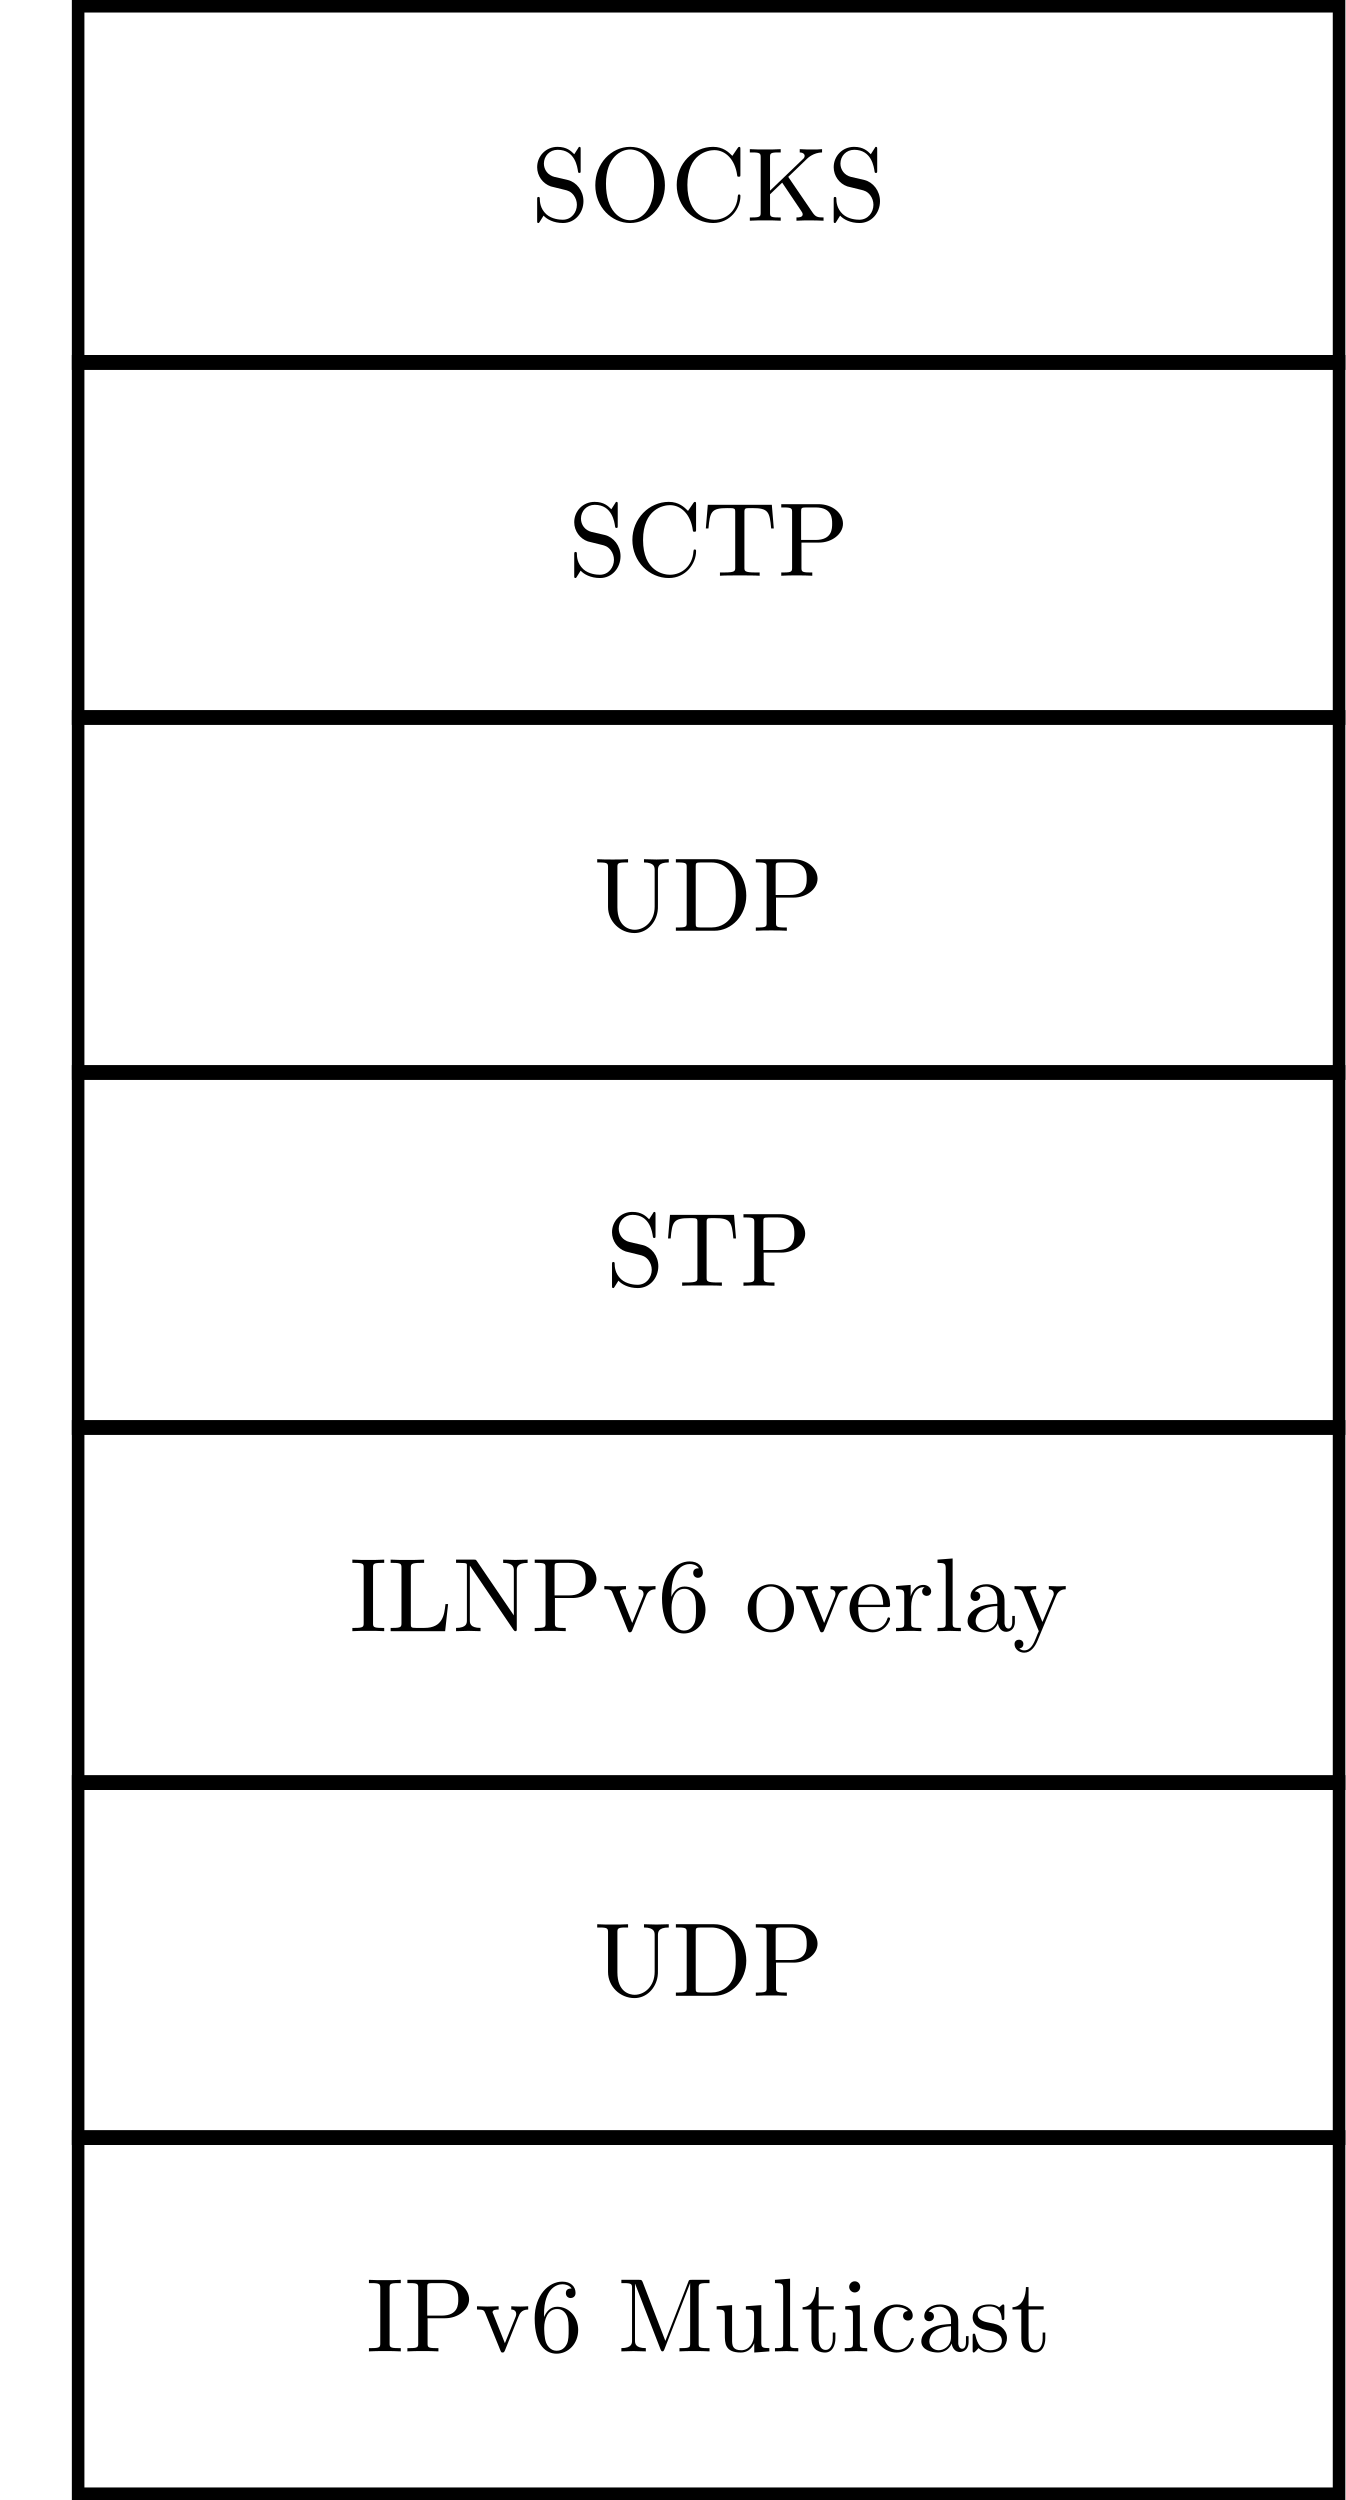
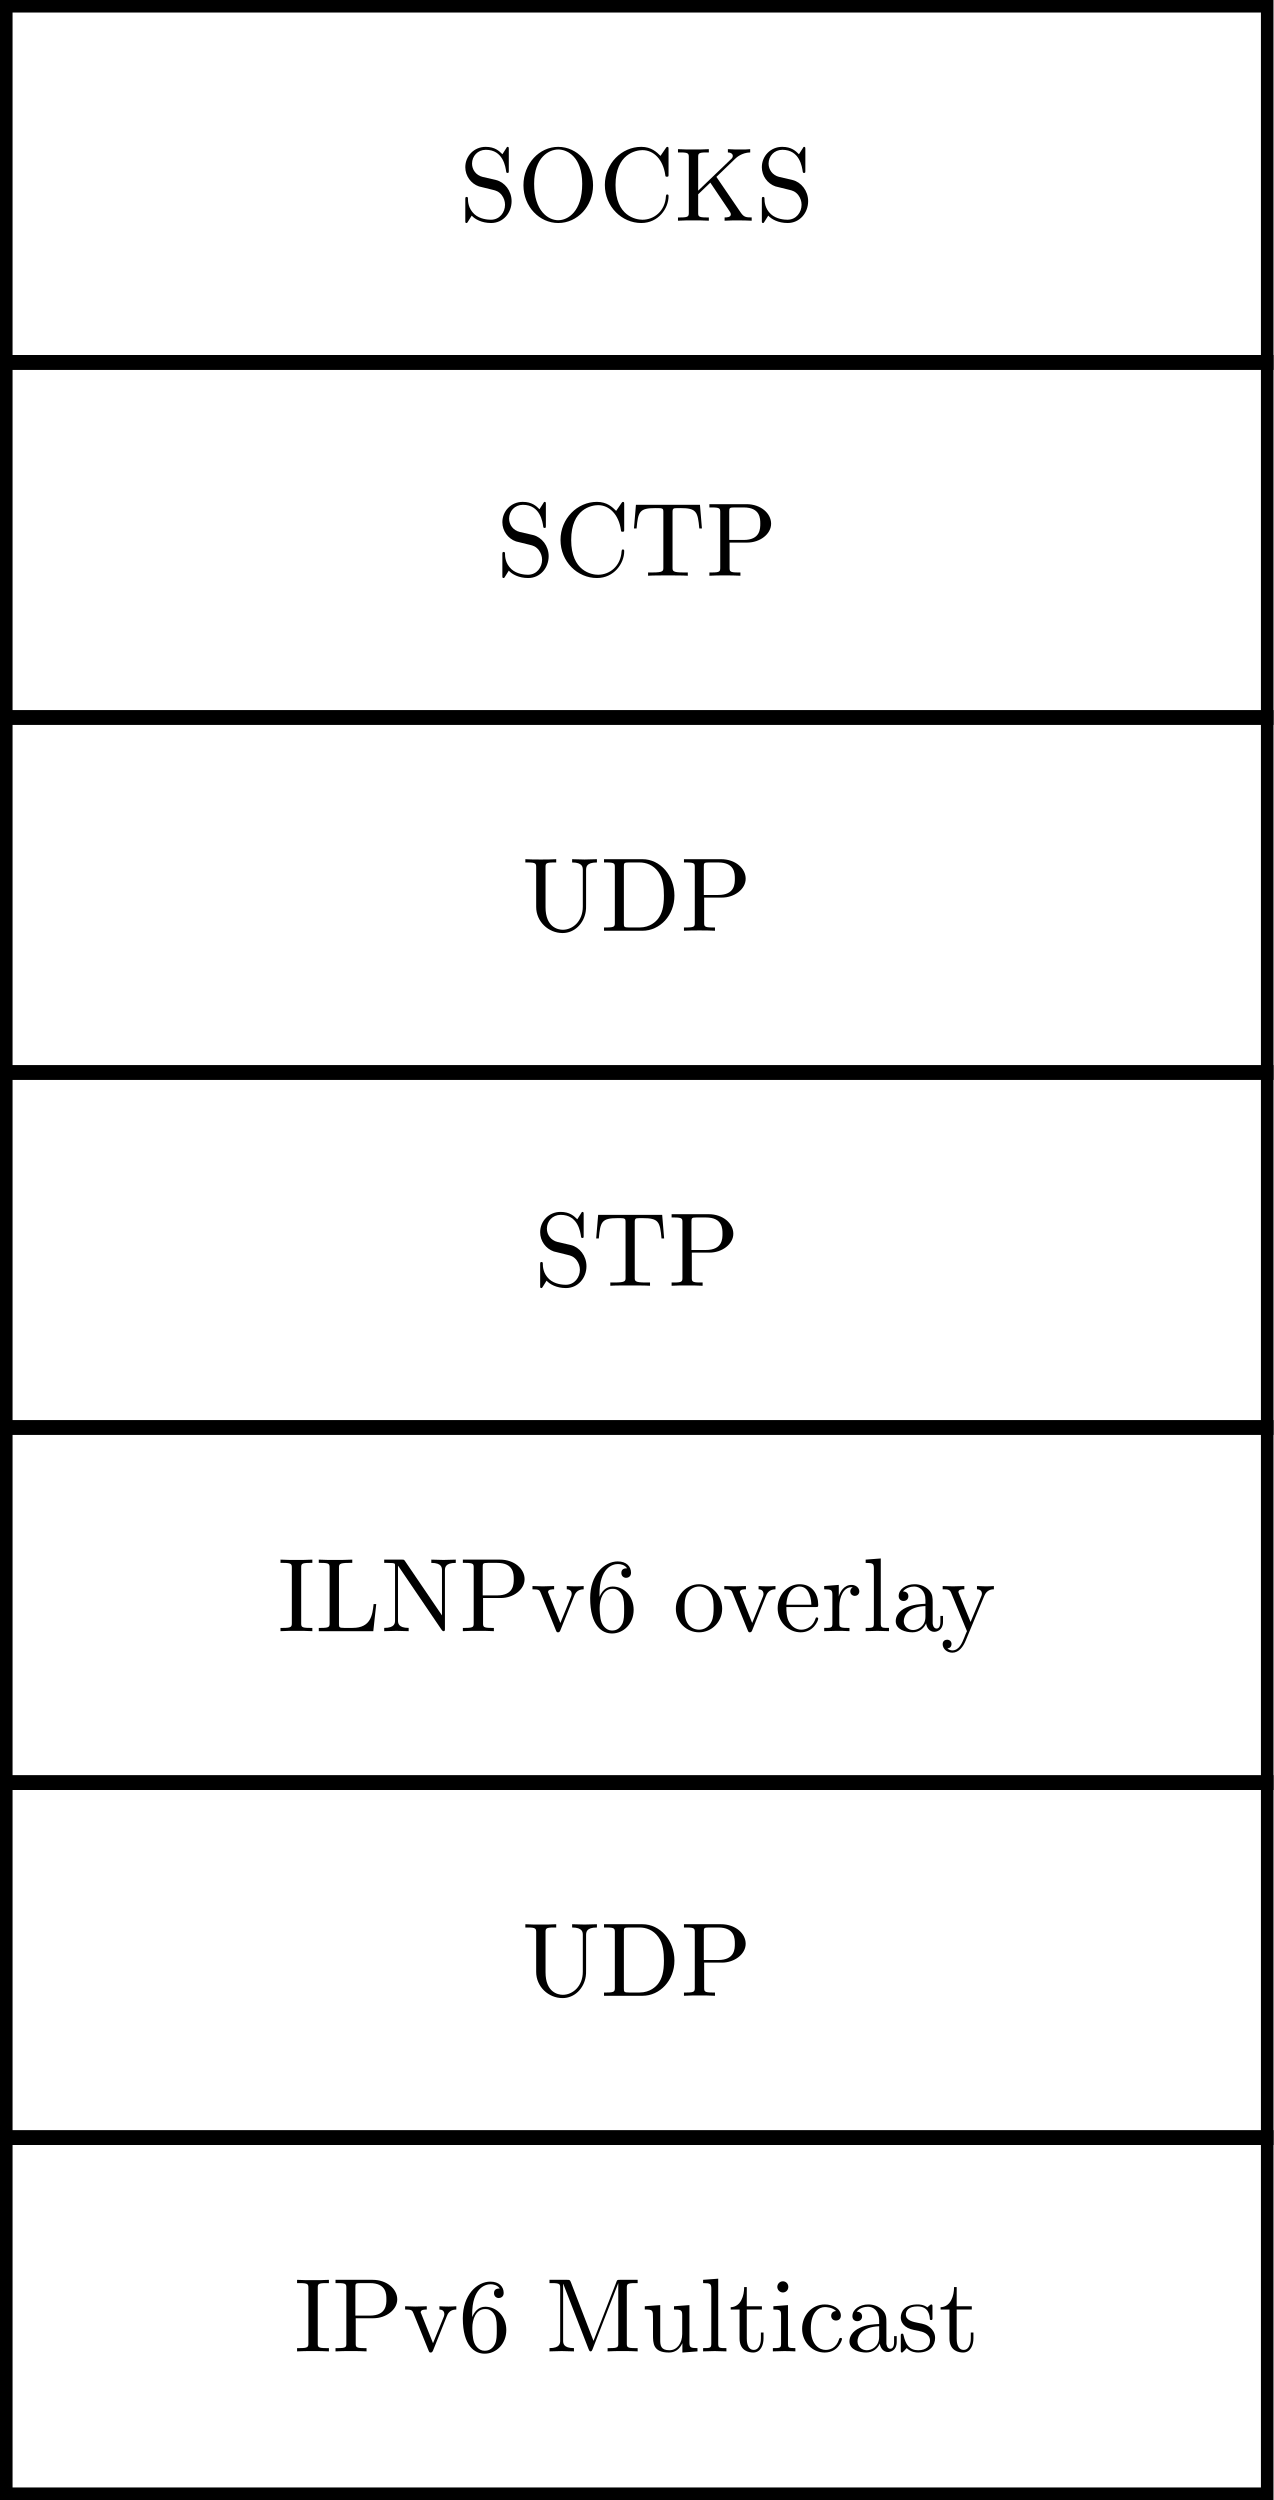
- <svg xmlns="http://www.w3.org/2000/svg" xmlns:xlink="http://www.w3.org/1999/xlink" width="128.063pt" height="237.975pt" viewBox="0 0 128.063 237.975" version="1.1">
+ <svg xmlns="http://www.w3.org/2000/svg" xmlns:xlink="http://www.w3.org/1999/xlink" width="121.222pt" height="237.975pt" viewBox="0 0 121.222 237.975" version="1.1">
  <defs>
    <g>
      <symbol overflow="visible" id="glyph0-0">
        <path style="stroke:none;" d="" />
      </symbol>
      <symbol overflow="visible" id="glyph0-1">
        <path style="stroke:none;" d="M 3.484 -3.875 L 2.203 -4.172 C 1.578 -4.328 1.203 -4.859 1.203 -5.438 C 1.203 -6.141 1.734 -6.75 2.516 -6.75 C 4.172 -6.75 4.391 -5.109 4.453 -4.672 C 4.469 -4.609 4.469 -4.547 4.578 -4.547 C 4.703 -4.547 4.703 -4.594 4.703 -4.781 L 4.703 -6.781 C 4.703 -6.953 4.703 -7.031 4.594 -7.031 C 4.531 -7.031 4.516 -7.016 4.453 -6.891 L 4.094 -6.328 C 3.797 -6.625 3.391 -7.031 2.5 -7.031 C 1.391 -7.031 0.562 -6.156 0.562 -5.094 C 0.562 -4.266 1.094 -3.531 1.859 -3.266 C 1.969 -3.234 2.484 -3.109 3.188 -2.938 C 3.453 -2.875 3.75 -2.797 4.031 -2.438 C 4.234 -2.172 4.344 -1.844 4.344 -1.516 C 4.344 -0.812 3.844 -0.094 3 -0.094 C 2.719 -0.094 1.953 -0.141 1.422 -0.625 C 0.844 -1.172 0.812 -1.797 0.812 -2.156 C 0.797 -2.266 0.719 -2.266 0.688 -2.266 C 0.562 -2.266 0.562 -2.188 0.562 -2.016 L 0.562 -0.016 C 0.562 0.156 0.562 0.219 0.672 0.219 C 0.734 0.219 0.75 0.203 0.812 0.094 C 0.812 0.078 0.844 0.047 1.172 -0.484 C 1.484 -0.141 2.125 0.219 3.016 0.219 C 4.172 0.219 4.969 -0.75 4.969 -1.859 C 4.969 -2.844 4.312 -3.672 3.484 -3.875 Z M 3.484 -3.875 " />
      </symbol>
      <symbol overflow="visible" id="glyph0-2">
        <path style="stroke:none;" d="M 7.188 -3.375 C 7.188 -5.406 5.688 -7.031 3.875 -7.031 C 2.078 -7.031 0.562 -5.438 0.562 -3.375 C 0.562 -1.328 2.094 0.219 3.875 0.219 C 5.688 0.219 7.188 -1.359 7.188 -3.375 Z M 3.875 -0.047 C 2.922 -0.047 1.578 -0.922 1.578 -3.516 C 1.578 -6.094 3.047 -6.781 3.875 -6.781 C 4.734 -6.781 6.156 -6.078 6.156 -3.516 C 6.156 -0.875 4.797 -0.047 3.875 -0.047 Z M 3.875 -0.047 " />
      </symbol>
      <symbol overflow="visible" id="glyph0-3">
        <path style="stroke:none;" d="M 0.562 -3.406 C 0.562 -1.344 2.172 0.219 4.031 0.219 C 5.656 0.219 6.625 -1.172 6.625 -2.328 C 6.625 -2.422 6.625 -2.5 6.5 -2.5 C 6.391 -2.5 6.391 -2.438 6.375 -2.328 C 6.297 -0.906 5.234 -0.094 4.141 -0.094 C 3.531 -0.094 1.578 -0.422 1.578 -3.406 C 1.578 -6.375 3.531 -6.719 4.141 -6.719 C 5.219 -6.719 6.109 -5.812 6.312 -4.359 C 6.328 -4.219 6.328 -4.188 6.469 -4.188 C 6.625 -4.188 6.625 -4.219 6.625 -4.422 L 6.625 -6.781 C 6.625 -6.953 6.625 -7.031 6.516 -7.031 C 6.484 -7.031 6.438 -7.031 6.359 -6.906 L 5.859 -6.172 C 5.5 -6.531 4.984 -7.031 4.031 -7.031 C 2.156 -7.031 0.562 -5.438 0.562 -3.406 Z M 0.562 -3.406 " />
      </symbol>
      <symbol overflow="visible" id="glyph0-4">
        <path style="stroke:none;" d="M 3.984 -4.172 L 5.781 -5.906 C 5.859 -5.984 6.391 -6.484 7.203 -6.5 L 7.203 -6.812 C 6.938 -6.781 6.625 -6.781 6.344 -6.781 C 5.984 -6.781 5.422 -6.781 5.078 -6.812 L 5.078 -6.5 C 5.484 -6.484 5.547 -6.266 5.547 -6.172 C 5.547 -6.016 5.438 -5.906 5.359 -5.844 L 2.25 -2.859 L 2.25 -6.031 C 2.25 -6.391 2.266 -6.5 3.031 -6.5 L 3.266 -6.5 L 3.266 -6.812 C 2.922 -6.781 2.188 -6.781 1.797 -6.781 C 1.422 -6.781 0.672 -6.781 0.328 -6.812 L 0.328 -6.5 L 0.562 -6.5 C 1.328 -6.5 1.359 -6.391 1.359 -6.031 L 1.359 -0.781 C 1.359 -0.422 1.328 -0.312 0.562 -0.312 L 0.328 -0.312 L 0.328 0 C 0.672 -0.031 1.422 -0.031 1.797 -0.031 C 2.172 -0.031 2.922 -0.031 3.266 0 L 3.266 -0.312 L 3.031 -0.312 C 2.266 -0.312 2.25 -0.422 2.25 -0.781 L 2.25 -2.516 L 3.406 -3.625 L 5.203 -0.953 C 5.266 -0.859 5.359 -0.734 5.359 -0.609 C 5.359 -0.312 4.969 -0.312 4.766 -0.312 L 4.766 0 C 5.109 -0.031 5.812 -0.031 6.188 -0.031 C 6.547 -0.031 6.922 -0.016 7.344 0 L 7.344 -0.312 C 6.797 -0.312 6.594 -0.344 6.297 -0.781 Z M 3.984 -4.172 " />
      </symbol>
      <symbol overflow="visible" id="glyph0-5">
        <path style="stroke:none;" d="M 6.641 -6.75 L 0.547 -6.75 L 0.359 -4.5 L 0.609 -4.5 C 0.75 -6.109 0.891 -6.438 2.406 -6.438 C 2.578 -6.438 2.844 -6.438 2.938 -6.422 C 3.156 -6.375 3.156 -6.266 3.156 -6.047 L 3.156 -0.781 C 3.156 -0.453 3.156 -0.312 2.109 -0.312 L 1.703 -0.312 L 1.703 0 C 2.109 -0.031 3.125 -0.031 3.594 -0.031 C 4.047 -0.031 5.078 -0.031 5.484 0 L 5.484 -0.312 L 5.078 -0.312 C 4.031 -0.312 4.031 -0.453 4.031 -0.781 L 4.031 -6.047 C 4.031 -6.234 4.031 -6.375 4.219 -6.422 C 4.328 -6.438 4.594 -6.438 4.781 -6.438 C 6.297 -6.438 6.438 -6.109 6.578 -4.5 L 6.828 -4.5 Z M 6.641 -6.75 " />
      </symbol>
      <symbol overflow="visible" id="glyph0-6">
        <path style="stroke:none;" d="M 2.266 -3.156 L 3.953 -3.156 C 5.141 -3.156 6.219 -3.953 6.219 -4.953 C 6.219 -5.938 5.234 -6.812 3.875 -6.812 L 0.344 -6.812 L 0.344 -6.5 L 0.594 -6.5 C 1.359 -6.5 1.375 -6.391 1.375 -6.031 L 1.375 -0.781 C 1.375 -0.422 1.359 -0.312 0.594 -0.312 L 0.344 -0.312 L 0.344 0 C 0.703 -0.031 1.438 -0.031 1.812 -0.031 C 2.188 -0.031 2.938 -0.031 3.297 0 L 3.297 -0.312 L 3.047 -0.312 C 2.281 -0.312 2.266 -0.422 2.266 -0.781 Z M 2.234 -3.406 L 2.234 -6.094 C 2.234 -6.438 2.25 -6.5 2.719 -6.5 L 3.609 -6.5 C 5.188 -6.5 5.188 -5.438 5.188 -4.953 C 5.188 -4.484 5.188 -3.406 3.609 -3.406 Z M 2.234 -3.406 " />
      </symbol>
      <symbol overflow="visible" id="glyph0-7">
        <path style="stroke:none;" d="M 5.797 -2.297 C 5.797 -0.891 4.828 -0.094 3.891 -0.094 C 3.422 -0.094 2.25 -0.344 2.25 -2.234 L 2.25 -6.031 C 2.25 -6.391 2.266 -6.5 3.031 -6.5 L 3.266 -6.5 L 3.266 -6.812 C 2.922 -6.781 2.188 -6.781 1.797 -6.781 C 1.422 -6.781 0.672 -6.781 0.328 -6.812 L 0.328 -6.5 L 0.562 -6.5 C 1.328 -6.5 1.359 -6.391 1.359 -6.031 L 1.359 -2.266 C 1.359 -0.875 2.516 0.219 3.875 0.219 C 5.016 0.219 5.906 -0.703 6.078 -1.844 C 6.109 -2.047 6.109 -2.141 6.109 -2.531 L 6.109 -5.719 C 6.109 -6.047 6.109 -6.5 7.141 -6.5 L 7.141 -6.812 C 6.781 -6.797 6.297 -6.781 5.969 -6.781 C 5.609 -6.781 5.141 -6.797 4.781 -6.812 L 4.781 -6.5 C 5.797 -6.5 5.797 -6.031 5.797 -5.766 Z M 5.797 -2.297 " />
      </symbol>
      <symbol overflow="visible" id="glyph0-8">
        <path style="stroke:none;" d="M 0.344 -6.812 L 0.344 -6.5 L 0.594 -6.5 C 1.359 -6.5 1.375 -6.391 1.375 -6.031 L 1.375 -0.781 C 1.375 -0.422 1.359 -0.312 0.594 -0.312 L 0.344 -0.312 L 0.344 0 L 4 0 C 5.672 0 7.047 -1.469 7.047 -3.344 C 7.047 -5.25 5.703 -6.812 4 -6.812 Z M 2.719 -0.312 C 2.25 -0.312 2.234 -0.375 2.234 -0.703 L 2.234 -6.094 C 2.234 -6.438 2.25 -6.5 2.719 -6.5 L 3.719 -6.5 C 4.344 -6.5 5.031 -6.281 5.531 -5.578 C 5.969 -4.984 6.047 -4.125 6.047 -3.344 C 6.047 -2.25 5.859 -1.641 5.5 -1.156 C 5.297 -0.891 4.734 -0.312 3.734 -0.312 Z M 2.719 -0.312 " />
      </symbol>
      <symbol overflow="visible" id="glyph0-9">
        <path style="stroke:none;" d="M 2.25 -6.031 C 2.25 -6.391 2.266 -6.5 3.062 -6.5 L 3.312 -6.5 L 3.312 -6.812 C 2.969 -6.781 2.188 -6.781 1.797 -6.781 C 1.422 -6.781 0.625 -6.781 0.281 -6.812 L 0.281 -6.5 L 0.531 -6.5 C 1.328 -6.5 1.359 -6.391 1.359 -6.031 L 1.359 -0.781 C 1.359 -0.422 1.328 -0.312 0.531 -0.312 L 0.281 -0.312 L 0.281 0 C 0.625 -0.031 1.422 -0.031 1.797 -0.031 C 2.188 -0.031 2.969 -0.031 3.312 0 L 3.312 -0.312 L 3.062 -0.312 C 2.266 -0.312 2.25 -0.422 2.25 -0.781 Z M 2.25 -6.031 " />
      </symbol>
      <symbol overflow="visible" id="glyph0-10">
        <path style="stroke:none;" d="M 5.797 -2.578 L 5.547 -2.578 C 5.438 -1.562 5.297 -0.312 3.547 -0.312 L 2.734 -0.312 C 2.266 -0.312 2.25 -0.375 2.25 -0.703 L 2.25 -6.016 C 2.25 -6.359 2.25 -6.5 3.188 -6.5 L 3.516 -6.5 L 3.516 -6.812 C 3.156 -6.781 2.25 -6.781 1.844 -6.781 C 1.453 -6.781 0.672 -6.781 0.328 -6.812 L 0.328 -6.5 L 0.562 -6.5 C 1.328 -6.5 1.359 -6.391 1.359 -6.031 L 1.359 -0.781 C 1.359 -0.422 1.328 -0.312 0.562 -0.312 L 0.328 -0.312 L 0.328 0 L 5.516 0 Z M 5.797 -2.578 " />
      </symbol>
      <symbol overflow="visible" id="glyph0-11">
        <path style="stroke:none;" d="M 2.312 -6.672 C 2.219 -6.797 2.219 -6.812 2.031 -6.812 L 0.328 -6.812 L 0.328 -6.5 L 0.625 -6.5 C 0.766 -6.5 0.969 -6.484 1.109 -6.484 C 1.344 -6.453 1.359 -6.438 1.359 -6.25 L 1.359 -1.047 C 1.359 -0.781 1.359 -0.312 0.328 -0.312 L 0.328 0 C 0.672 -0.016 1.172 -0.031 1.5 -0.031 C 1.828 -0.031 2.312 -0.016 2.656 0 L 2.656 -0.312 C 1.641 -0.312 1.641 -0.781 1.641 -1.047 L 1.641 -6.234 C 1.688 -6.188 1.688 -6.172 1.734 -6.109 L 5.797 -0.125 C 5.891 -0.016 5.906 0 5.969 0 C 6.109 0 6.109 -0.062 6.109 -0.266 L 6.109 -5.766 C 6.109 -6.031 6.109 -6.5 7.141 -6.5 L 7.141 -6.812 C 6.781 -6.797 6.297 -6.781 5.969 -6.781 C 5.641 -6.781 5.156 -6.797 4.812 -6.812 L 4.812 -6.5 C 5.828 -6.5 5.828 -6.031 5.828 -5.766 L 5.828 -1.5 Z M 2.312 -6.672 " />
      </symbol>
      <symbol overflow="visible" id="glyph0-12">
        <path style="stroke:none;" d="M 4.141 -3.312 C 4.234 -3.547 4.406 -3.984 5.062 -3.984 L 5.062 -4.297 C 4.828 -4.281 4.547 -4.266 4.312 -4.266 C 4.078 -4.266 3.625 -4.281 3.453 -4.297 L 3.453 -3.984 C 3.812 -3.984 3.922 -3.75 3.922 -3.562 C 3.922 -3.469 3.906 -3.422 3.875 -3.312 L 2.844 -0.781 L 1.734 -3.562 C 1.672 -3.688 1.672 -3.703 1.672 -3.734 C 1.672 -3.984 2.062 -3.984 2.25 -3.984 L 2.25 -4.297 C 1.938 -4.281 1.391 -4.266 1.156 -4.266 C 0.891 -4.266 0.484 -4.281 0.188 -4.297 L 0.188 -3.984 C 0.812 -3.984 0.859 -3.922 0.984 -3.625 L 2.422 -0.078 C 2.484 0.062 2.5 0.109 2.625 0.109 C 2.766 0.109 2.797 0.016 2.844 -0.078 Z M 4.141 -3.312 " />
      </symbol>
      <symbol overflow="visible" id="glyph0-13">
        <path style="stroke:none;" d="M 1.312 -3.266 L 1.312 -3.516 C 1.312 -6.031 2.547 -6.391 3.062 -6.391 C 3.297 -6.391 3.719 -6.328 3.938 -5.984 C 3.781 -5.984 3.391 -5.984 3.391 -5.547 C 3.391 -5.234 3.625 -5.078 3.844 -5.078 C 4 -5.078 4.312 -5.172 4.312 -5.562 C 4.312 -6.156 3.875 -6.641 3.047 -6.641 C 1.766 -6.641 0.422 -5.359 0.422 -3.156 C 0.422 -0.484 1.578 0.219 2.5 0.219 C 3.609 0.219 4.562 -0.719 4.562 -2.031 C 4.562 -3.297 3.672 -4.25 2.562 -4.25 C 1.891 -4.25 1.516 -3.75 1.312 -3.266 Z M 2.5 -0.062 C 1.875 -0.062 1.578 -0.656 1.516 -0.812 C 1.328 -1.281 1.328 -2.078 1.328 -2.25 C 1.328 -3.031 1.656 -4.031 2.547 -4.031 C 2.719 -4.031 3.172 -4.031 3.484 -3.406 C 3.656 -3.047 3.656 -2.531 3.656 -2.047 C 3.656 -1.562 3.656 -1.062 3.484 -0.703 C 3.188 -0.109 2.734 -0.062 2.5 -0.062 Z M 2.5 -0.062 " />
      </symbol>
      <symbol overflow="visible" id="glyph0-14">
        <path style="stroke:none;" d="M 4.688 -2.141 C 4.688 -3.406 3.703 -4.469 2.5 -4.469 C 1.25 -4.469 0.281 -3.375 0.281 -2.141 C 0.281 -0.844 1.312 0.109 2.484 0.109 C 3.688 0.109 4.688 -0.875 4.688 -2.141 Z M 2.5 -0.141 C 2.062 -0.141 1.625 -0.344 1.359 -0.812 C 1.109 -1.25 1.109 -1.859 1.109 -2.219 C 1.109 -2.609 1.109 -3.141 1.344 -3.578 C 1.609 -4.031 2.078 -4.25 2.484 -4.25 C 2.922 -4.25 3.344 -4.031 3.609 -3.594 C 3.875 -3.172 3.875 -2.594 3.875 -2.219 C 3.875 -1.859 3.875 -1.312 3.656 -0.875 C 3.422 -0.422 2.984 -0.141 2.5 -0.141 Z M 2.5 -0.141 " />
      </symbol>
      <symbol overflow="visible" id="glyph0-15">
        <path style="stroke:none;" d="M 1.109 -2.516 C 1.172 -4 2.016 -4.25 2.359 -4.25 C 3.375 -4.25 3.484 -2.906 3.484 -2.516 Z M 1.109 -2.297 L 3.891 -2.297 C 4.109 -2.297 4.141 -2.297 4.141 -2.516 C 4.141 -3.5 3.594 -4.469 2.359 -4.469 C 1.203 -4.469 0.281 -3.438 0.281 -2.188 C 0.281 -0.859 1.328 0.109 2.469 0.109 C 3.688 0.109 4.141 -1 4.141 -1.188 C 4.141 -1.281 4.062 -1.312 4 -1.312 C 3.922 -1.312 3.891 -1.25 3.875 -1.172 C 3.531 -0.141 2.625 -0.141 2.531 -0.141 C 2.031 -0.141 1.641 -0.438 1.406 -0.812 C 1.109 -1.281 1.109 -1.938 1.109 -2.297 Z M 1.109 -2.297 " />
      </symbol>
      <symbol overflow="visible" id="glyph0-16">
        <path style="stroke:none;" d="M 1.672 -3.312 L 1.672 -4.406 L 0.281 -4.297 L 0.281 -3.984 C 0.984 -3.984 1.062 -3.922 1.062 -3.422 L 1.062 -0.75 C 1.062 -0.312 0.953 -0.312 0.281 -0.312 L 0.281 0 C 0.672 -0.016 1.141 -0.031 1.422 -0.031 C 1.812 -0.031 2.281 -0.031 2.688 0 L 2.688 -0.312 L 2.469 -0.312 C 1.734 -0.312 1.719 -0.422 1.719 -0.781 L 1.719 -2.312 C 1.719 -3.297 2.141 -4.188 2.891 -4.188 C 2.953 -4.188 2.984 -4.188 3 -4.172 C 2.969 -4.172 2.766 -4.047 2.766 -3.781 C 2.766 -3.516 2.984 -3.359 3.203 -3.359 C 3.375 -3.359 3.625 -3.484 3.625 -3.797 C 3.625 -4.109 3.312 -4.406 2.891 -4.406 C 2.156 -4.406 1.797 -3.734 1.672 -3.312 Z M 1.672 -3.312 " />
      </symbol>
      <symbol overflow="visible" id="glyph0-17">
        <path style="stroke:none;" d="M 1.766 -6.922 L 0.328 -6.812 L 0.328 -6.5 C 1.031 -6.5 1.109 -6.438 1.109 -5.938 L 1.109 -0.75 C 1.109 -0.312 1 -0.312 0.328 -0.312 L 0.328 0 C 0.656 -0.016 1.188 -0.031 1.438 -0.031 C 1.688 -0.031 2.172 -0.016 2.547 0 L 2.547 -0.312 C 1.875 -0.312 1.766 -0.312 1.766 -0.75 Z M 1.766 -6.922 " />
      </symbol>
      <symbol overflow="visible" id="glyph0-18">
        <path style="stroke:none;" d="M 3.312 -0.75 C 3.359 -0.359 3.625 0.062 4.094 0.062 C 4.312 0.062 4.922 -0.078 4.922 -0.891 L 4.922 -1.453 L 4.672 -1.453 L 4.672 -0.891 C 4.672 -0.312 4.422 -0.25 4.312 -0.25 C 3.984 -0.25 3.938 -0.703 3.938 -0.75 L 3.938 -2.734 C 3.938 -3.156 3.938 -3.547 3.578 -3.922 C 3.188 -4.312 2.688 -4.469 2.219 -4.469 C 1.391 -4.469 0.703 -4 0.703 -3.344 C 0.703 -3.047 0.906 -2.875 1.172 -2.875 C 1.453 -2.875 1.625 -3.078 1.625 -3.328 C 1.625 -3.453 1.578 -3.781 1.109 -3.781 C 1.391 -4.141 1.875 -4.25 2.188 -4.25 C 2.688 -4.25 3.25 -3.859 3.25 -2.969 L 3.25 -2.609 C 2.734 -2.578 2.047 -2.547 1.422 -2.25 C 0.672 -1.906 0.422 -1.391 0.422 -0.953 C 0.422 -0.141 1.391 0.109 2.016 0.109 C 2.672 0.109 3.125 -0.297 3.312 -0.75 Z M 3.25 -2.391 L 3.25 -1.391 C 3.25 -0.453 2.531 -0.109 2.078 -0.109 C 1.594 -0.109 1.188 -0.453 1.188 -0.953 C 1.188 -1.5 1.609 -2.328 3.25 -2.391 Z M 3.25 -2.391 " />
      </symbol>
      <symbol overflow="visible" id="glyph0-19">
        <path style="stroke:none;" d="M 4.141 -3.344 C 4.391 -3.984 4.906 -3.984 5.062 -3.984 L 5.062 -4.297 C 4.828 -4.281 4.547 -4.266 4.312 -4.266 C 4.141 -4.266 3.672 -4.281 3.453 -4.297 L 3.453 -3.984 C 3.766 -3.984 3.922 -3.812 3.922 -3.562 C 3.922 -3.453 3.906 -3.438 3.859 -3.312 L 2.844 -0.875 L 1.75 -3.547 C 1.703 -3.656 1.688 -3.688 1.688 -3.734 C 1.688 -3.984 2.047 -3.984 2.25 -3.984 L 2.25 -4.297 C 1.984 -4.281 1.328 -4.266 1.156 -4.266 C 0.891 -4.266 0.484 -4.281 0.188 -4.297 L 0.188 -3.984 C 0.672 -3.984 0.859 -3.984 1 -3.641 L 2.5 0 C 2.438 0.125 2.297 0.453 2.25 0.594 C 2.031 1.141 1.75 1.828 1.109 1.828 C 1.062 1.828 0.828 1.828 0.641 1.641 C 0.953 1.609 1.031 1.391 1.031 1.219 C 1.031 0.969 0.844 0.812 0.609 0.812 C 0.406 0.812 0.188 0.938 0.188 1.234 C 0.188 1.688 0.609 2.047 1.109 2.047 C 1.734 2.047 2.141 1.469 2.375 0.906 Z M 4.141 -3.344 " />
      </symbol>
      <symbol overflow="visible" id="glyph0-20">
        <path style="stroke:none;" d="M 2.406 -6.594 C 2.312 -6.812 2.281 -6.812 2.047 -6.812 L 0.375 -6.812 L 0.375 -6.5 L 0.609 -6.5 C 1.375 -6.5 1.391 -6.391 1.391 -6.031 L 1.391 -1.047 C 1.391 -0.781 1.391 -0.312 0.375 -0.312 L 0.375 0 C 0.719 -0.016 1.203 -0.031 1.531 -0.031 C 1.859 -0.031 2.359 -0.016 2.703 0 L 2.703 -0.312 C 1.672 -0.312 1.672 -0.781 1.672 -1.047 L 1.672 -6.422 L 1.688 -6.422 L 4.094 -0.219 C 4.141 -0.094 4.188 0 4.281 0 C 4.391 0 4.422 -0.078 4.469 -0.188 L 6.922 -6.5 L 6.922 -0.781 C 6.922 -0.422 6.906 -0.312 6.141 -0.312 L 5.906 -0.312 L 5.906 0 C 6.266 -0.031 6.953 -0.031 7.344 -0.031 C 7.719 -0.031 8.391 -0.031 8.766 0 L 8.766 -0.312 L 8.516 -0.312 C 7.75 -0.312 7.734 -0.422 7.734 -0.781 L 7.734 -6.031 C 7.734 -6.391 7.75 -6.5 8.516 -6.5 L 8.766 -6.5 L 8.766 -6.812 L 7.078 -6.812 C 6.812 -6.812 6.812 -6.797 6.75 -6.625 L 4.562 -1 Z M 2.406 -6.594 " />
      </symbol>
      <symbol overflow="visible" id="glyph0-21">
        <path style="stroke:none;" d="M 3.891 -0.781 L 3.891 0.109 L 5.328 0 L 5.328 -0.312 C 4.641 -0.312 4.562 -0.375 4.562 -0.875 L 4.562 -4.406 L 3.094 -4.297 L 3.094 -3.984 C 3.781 -3.984 3.875 -3.922 3.875 -3.422 L 3.875 -1.656 C 3.875 -0.781 3.391 -0.109 2.656 -0.109 C 1.828 -0.109 1.781 -0.578 1.781 -1.094 L 1.781 -4.406 L 0.312 -4.297 L 0.312 -3.984 C 1.094 -3.984 1.094 -3.953 1.094 -3.078 L 1.094 -1.578 C 1.094 -0.797 1.094 0.109 2.609 0.109 C 3.172 0.109 3.609 -0.172 3.891 -0.781 Z M 3.891 -0.781 " />
      </symbol>
      <symbol overflow="visible" id="glyph0-22">
        <path style="stroke:none;" d="M 1.719 -3.984 L 3.156 -3.984 L 3.156 -4.297 L 1.719 -4.297 L 1.719 -6.125 L 1.469 -6.125 C 1.469 -5.312 1.172 -4.25 0.188 -4.203 L 0.188 -3.984 L 1.031 -3.984 L 1.031 -1.234 C 1.031 -0.016 1.969 0.109 2.328 0.109 C 3.031 0.109 3.312 -0.594 3.312 -1.234 L 3.312 -1.797 L 3.062 -1.797 L 3.062 -1.25 C 3.062 -0.516 2.766 -0.141 2.391 -0.141 C 1.719 -0.141 1.719 -1.047 1.719 -1.219 Z M 1.719 -3.984 " />
      </symbol>
      <symbol overflow="visible" id="glyph0-23">
        <path style="stroke:none;" d="M 1.766 -4.406 L 0.375 -4.297 L 0.375 -3.984 C 1.016 -3.984 1.109 -3.922 1.109 -3.438 L 1.109 -0.75 C 1.109 -0.312 1 -0.312 0.328 -0.312 L 0.328 0 C 0.641 -0.016 1.188 -0.031 1.422 -0.031 C 1.781 -0.031 2.125 -0.016 2.469 0 L 2.469 -0.312 C 1.797 -0.312 1.766 -0.359 1.766 -0.75 Z M 1.797 -6.141 C 1.797 -6.453 1.562 -6.672 1.281 -6.672 C 0.969 -6.672 0.75 -6.406 0.75 -6.141 C 0.75 -5.875 0.969 -5.609 1.281 -5.609 C 1.562 -5.609 1.797 -5.828 1.797 -6.141 Z M 1.797 -6.141 " />
      </symbol>
      <symbol overflow="visible" id="glyph0-24">
        <path style="stroke:none;" d="M 1.172 -2.172 C 1.172 -3.797 1.984 -4.219 2.516 -4.219 C 2.609 -4.219 3.234 -4.203 3.578 -3.844 C 3.172 -3.812 3.109 -3.516 3.109 -3.391 C 3.109 -3.125 3.297 -2.938 3.562 -2.938 C 3.828 -2.938 4.031 -3.094 4.031 -3.406 C 4.031 -4.078 3.266 -4.469 2.5 -4.469 C 1.25 -4.469 0.344 -3.391 0.344 -2.156 C 0.344 -0.875 1.328 0.109 2.484 0.109 C 3.812 0.109 4.141 -1.094 4.141 -1.188 C 4.141 -1.281 4.031 -1.281 4 -1.281 C 3.922 -1.281 3.891 -1.25 3.875 -1.188 C 3.594 -0.266 2.938 -0.141 2.578 -0.141 C 2.047 -0.141 1.172 -0.562 1.172 -2.172 Z M 1.172 -2.172 " />
      </symbol>
      <symbol overflow="visible" id="glyph0-25">
        <path style="stroke:none;" d="M 2.078 -1.938 C 2.297 -1.891 3.109 -1.734 3.109 -1.016 C 3.109 -0.516 2.766 -0.109 1.984 -0.109 C 1.141 -0.109 0.781 -0.672 0.594 -1.531 C 0.562 -1.656 0.562 -1.688 0.453 -1.688 C 0.328 -1.688 0.328 -1.625 0.328 -1.453 L 0.328 -0.125 C 0.328 0.047 0.328 0.109 0.438 0.109 C 0.484 0.109 0.5 0.094 0.688 -0.094 C 0.703 -0.109 0.703 -0.125 0.891 -0.312 C 1.328 0.094 1.781 0.109 1.984 0.109 C 3.125 0.109 3.594 -0.562 3.594 -1.281 C 3.594 -1.797 3.297 -2.109 3.172 -2.219 C 2.844 -2.547 2.453 -2.625 2.031 -2.703 C 1.469 -2.812 0.812 -2.938 0.812 -3.516 C 0.812 -3.875 1.062 -4.281 1.922 -4.281 C 3.016 -4.281 3.078 -3.375 3.094 -3.078 C 3.094 -2.984 3.188 -2.984 3.203 -2.984 C 3.344 -2.984 3.344 -3.031 3.344 -3.219 L 3.344 -4.234 C 3.344 -4.391 3.344 -4.469 3.234 -4.469 C 3.188 -4.469 3.156 -4.469 3.031 -4.344 C 3 -4.312 2.906 -4.219 2.859 -4.188 C 2.484 -4.469 2.078 -4.469 1.922 -4.469 C 0.703 -4.469 0.328 -3.797 0.328 -3.234 C 0.328 -2.891 0.484 -2.609 0.75 -2.391 C 1.078 -2.141 1.359 -2.078 2.078 -1.938 Z M 2.078 -1.938 " />
      </symbol>
    </g>
    <clipPath id="clip1">
-       <path d="M 6 0 L 128.062 0 L 128.062 36 L 6 36 Z M 6 0 " />
+       <path d="M 0 0 L 121.223 0 L 121.223 36 L 0 36 Z M 0 0 " />
    </clipPath>
    <clipPath id="clip2">
-       <path d="M 6 33 L 128.062 33 L 128.062 70 L 6 70 Z M 6 33 " />
+       <path d="M 0 33 L 121.223 33 L 121.223 70 L 0 70 Z M 0 33 " />
    </clipPath>
    <clipPath id="clip3">
-       <path d="M 6 67 L 128.062 67 L 128.062 103 L 6 103 Z M 6 67 " />
+       <path d="M 0 67 L 121.223 67 L 121.223 103 L 0 103 Z M 0 67 " />
    </clipPath>
    <clipPath id="clip4">
-       <path d="M 6 101 L 128.062 101 L 128.062 137 L 6 137 Z M 6 101 " />
+       <path d="M 0 101 L 121.223 101 L 121.223 137 L 0 137 Z M 0 101 " />
    </clipPath>
    <clipPath id="clip5">
-       <path d="M 6 135 L 128.062 135 L 128.062 171 L 6 171 Z M 6 135 " />
+       <path d="M 0 135 L 121.223 135 L 121.223 171 L 0 171 Z M 0 135 " />
    </clipPath>
    <clipPath id="clip6">
-       <path d="M 6 168 L 128.062 168 L 128.062 205 L 6 205 Z M 6 168 " />
+       <path d="M 0 168 L 121.223 168 L 121.223 205 L 0 205 Z M 0 168 " />
    </clipPath>
    <clipPath id="clip7">
-       <path d="M 6 202 L 128.062 202 L 128.062 237.977 L 6 237.977 Z M 6 202 " />
+       <path d="M 0 202 L 121.223 202 L 121.223 237.977 L 0 237.977 Z M 0 202 " />
    </clipPath>
  </defs>
  <g id="surface1">
    <g clip-path="url(#clip1)" clip-rule="nonzero">
-       <path style="fill:none;stroke-width:1.196;stroke-linecap:butt;stroke-linejoin:miter;stroke:rgb(0%,0%,0%);stroke-opacity:1;stroke-miterlimit:10;" d="M -60.014 -17.007 L 60.014 -17.007 L 60.014 17.008 L -60.014 17.008 Z M -60.014 -17.007 " transform="matrix(1,0,0,-1,67.451,17.606)" />
+       <path style="fill:none;stroke-width:1.196;stroke-linecap:butt;stroke-linejoin:miter;stroke:rgb(0%,0%,0%);stroke-opacity:1;stroke-miterlimit:10;" d="M -60.013 -17.007 L 60.014 -17.007 L 60.014 17.008 L -60.013 17.008 Z M -60.013 -17.007 " transform="matrix(1,0,0,-1,60.611,17.606)" />
    </g>
    <g style="fill:rgb(0%,0%,0%);fill-opacity:1;">
-       <use xlink:href="#glyph0-1" x="50.57" y="21.01" />
-       <use xlink:href="#glyph0-2" x="56.105" y="21.01" />
-       <use xlink:href="#glyph0-3" x="63.854" y="21.01" />
-       <use xlink:href="#glyph0-4" x="71.049" y="21.01" />
-       <use xlink:href="#glyph0-1" x="78.798" y="21.01" />
+       <use xlink:href="#glyph0-1" x="43.73" y="21.01" />
+       <use xlink:href="#glyph0-2" x="49.265" y="21.01" />
+       <use xlink:href="#glyph0-3" x="57.014" y="21.01" />
+       <use xlink:href="#glyph0-4" x="64.209" y="21.01" />
+       <use xlink:href="#glyph0-1" x="71.958" y="21.01" />
    </g>
    <g clip-path="url(#clip2)" clip-rule="nonzero">
-       <path style="fill:none;stroke-width:1.196;stroke-linecap:butt;stroke-linejoin:miter;stroke:rgb(0%,0%,0%);stroke-opacity:1;stroke-miterlimit:10;" d="M -60.014 -50.804 L 60.014 -50.804 L 60.014 -16.785 L -60.014 -16.785 Z M -60.014 -50.804 " transform="matrix(1,0,0,-1,67.451,17.606)" />
+       <path style="fill:none;stroke-width:1.196;stroke-linecap:butt;stroke-linejoin:miter;stroke:rgb(0%,0%,0%);stroke-opacity:1;stroke-miterlimit:10;" d="M -60.013 -50.804 L 60.014 -50.804 L 60.014 -16.785 L -60.013 -16.785 Z M -60.013 -50.804 " transform="matrix(1,0,0,-1,60.611,17.606)" />
    </g>
    <g style="fill:rgb(0%,0%,0%);fill-opacity:1;">
-       <use xlink:href="#glyph0-1" x="54.099" y="54.804" />
-       <use xlink:href="#glyph0-3" x="59.634" y="54.804" />
-       <use xlink:href="#glyph0-5" x="66.829" y="54.804" />
-       <use xlink:href="#glyph0-6" x="74.024" y="54.804" />
+       <use xlink:href="#glyph0-1" x="47.258" y="54.804" />
+       <use xlink:href="#glyph0-3" x="52.793" y="54.804" />
+       <use xlink:href="#glyph0-5" x="59.988" y="54.804" />
+       <use xlink:href="#glyph0-6" x="67.183" y="54.804" />
    </g>
    <g clip-path="url(#clip3)" clip-rule="nonzero">
-       <path style="fill:none;stroke-width:1.196;stroke-linecap:butt;stroke-linejoin:miter;stroke:rgb(0%,0%,0%);stroke-opacity:1;stroke-miterlimit:10;" d="M -60.014 -84.597 L 60.014 -84.597 L 60.014 -50.581 L -60.014 -50.581 Z M -60.014 -84.597 " transform="matrix(1,0,0,-1,67.451,17.606)" />
+       <path style="fill:none;stroke-width:1.196;stroke-linecap:butt;stroke-linejoin:miter;stroke:rgb(0%,0%,0%);stroke-opacity:1;stroke-miterlimit:10;" d="M -60.013 -84.597 L 60.014 -84.597 L 60.014 -50.581 L -60.013 -50.581 Z M -60.013 -84.597 " transform="matrix(1,0,0,-1,60.611,17.606)" />
    </g>
    <g style="fill:rgb(0%,0%,0%);fill-opacity:1;">
-       <use xlink:href="#glyph0-7" x="56.52" y="88.598" />
-       <use xlink:href="#glyph0-8" x="63.992" y="88.598" />
-       <use xlink:href="#glyph0-6" x="71.602" y="88.598" />
+       <use xlink:href="#glyph0-7" x="49.68" y="88.598" />
+       <use xlink:href="#glyph0-8" x="57.152" y="88.598" />
+       <use xlink:href="#glyph0-6" x="64.762" y="88.598" />
    </g>
    <g clip-path="url(#clip4)" clip-rule="nonzero">
-       <path style="fill:none;stroke-width:1.196;stroke-linecap:butt;stroke-linejoin:miter;stroke:rgb(0%,0%,0%);stroke-opacity:1;stroke-miterlimit:10;" d="M -60.014 -118.39 L 60.014 -118.39 L 60.014 -84.374 L -60.014 -84.374 Z M -60.014 -118.39 " transform="matrix(1,0,0,-1,67.451,17.606)" />
+       <path style="fill:none;stroke-width:1.196;stroke-linecap:butt;stroke-linejoin:miter;stroke:rgb(0%,0%,0%);stroke-opacity:1;stroke-miterlimit:10;" d="M -60.013 -118.39 L 60.014 -118.39 L 60.014 -84.374 L -60.013 -84.374 Z M -60.013 -118.39 " transform="matrix(1,0,0,-1,60.611,17.606)" />
    </g>
    <g style="fill:rgb(0%,0%,0%);fill-opacity:1;">
-       <use xlink:href="#glyph0-1" x="57.696" y="122.392" />
-       <use xlink:href="#glyph0-5" x="63.231" y="122.392" />
-       <use xlink:href="#glyph0-6" x="70.426" y="122.392" />
+       <use xlink:href="#glyph0-1" x="50.856" y="122.392" />
+       <use xlink:href="#glyph0-5" x="56.391" y="122.392" />
+       <use xlink:href="#glyph0-6" x="63.586" y="122.392" />
    </g>
    <g clip-path="url(#clip5)" clip-rule="nonzero">
-       <path style="fill:none;stroke-width:1.196;stroke-linecap:butt;stroke-linejoin:miter;stroke:rgb(0%,0%,0%);stroke-opacity:1;stroke-miterlimit:10;" d="M -60.014 -152.187 L 60.014 -152.187 L 60.014 -118.167 L -60.014 -118.167 Z M -60.014 -152.187 " transform="matrix(1,0,0,-1,67.451,17.606)" />
+       <path style="fill:none;stroke-width:1.196;stroke-linecap:butt;stroke-linejoin:miter;stroke:rgb(0%,0%,0%);stroke-opacity:1;stroke-miterlimit:10;" d="M -60.013 -152.187 L 60.014 -152.187 L 60.014 -118.167 L -60.013 -118.167 Z M -60.013 -152.187 " transform="matrix(1,0,0,-1,60.611,17.606)" />
    </g>
    <g style="fill:rgb(0%,0%,0%);fill-opacity:1;">
-       <use xlink:href="#glyph0-9" x="33.26" y="155.272" />
-       <use xlink:href="#glyph0-10" x="36.857" y="155.272" />
-       <use xlink:href="#glyph0-11" x="43.084" y="155.272" />
-       <use xlink:href="#glyph0-6" x="50.556" y="155.272" />
-       <use xlink:href="#glyph0-12" x="57.337" y="155.272" />
-       <use xlink:href="#glyph0-13" x="62.595" y="155.272" />
+       <use xlink:href="#glyph0-9" x="26.42" y="155.272" />
+       <use xlink:href="#glyph0-10" x="30.017" y="155.272" />
+       <use xlink:href="#glyph0-11" x="36.244" y="155.272" />
+       <use xlink:href="#glyph0-6" x="43.716" y="155.272" />
+       <use xlink:href="#glyph0-12" x="50.497" y="155.272" />
+       <use xlink:href="#glyph0-13" x="55.755" y="155.272" />
    </g>
    <g style="fill:rgb(0%,0%,0%);fill-opacity:1;">
-       <use xlink:href="#glyph0-14" x="70.894" y="155.272" />
+       <use xlink:href="#glyph0-14" x="64.054" y="155.272" />
    </g>
    <g style="fill:rgb(0%,0%,0%);fill-opacity:1;">
-       <use xlink:href="#glyph0-12" x="75.606" y="155.272" />
+       <use xlink:href="#glyph0-12" x="68.756" y="155.272" />
    </g>
    <g style="fill:rgb(0%,0%,0%);fill-opacity:1;">
-       <use xlink:href="#glyph0-15" x="80.585" y="155.272" />
-       <use xlink:href="#glyph0-16" x="85.013" y="155.272" />
-       <use xlink:href="#glyph0-17" x="88.915" y="155.272" />
-       <use xlink:href="#glyph0-18" x="91.683" y="155.272" />
+       <use xlink:href="#glyph0-15" x="73.745" y="155.272" />
+       <use xlink:href="#glyph0-16" x="78.173" y="155.272" />
+       <use xlink:href="#glyph0-17" x="82.075" y="155.272" />
+       <use xlink:href="#glyph0-18" x="84.843" y="155.272" />
    </g>
    <g style="fill:rgb(0%,0%,0%);fill-opacity:1;">
-       <use xlink:href="#glyph0-19" x="96.385" y="155.272" />
+       <use xlink:href="#glyph0-19" x="89.545" y="155.272" />
    </g>
    <g clip-path="url(#clip6)" clip-rule="nonzero">
-       <path style="fill:none;stroke-width:1.196;stroke-linecap:butt;stroke-linejoin:miter;stroke:rgb(0%,0%,0%);stroke-opacity:1;stroke-miterlimit:10;" d="M -60.014 -185.98 L 60.014 -185.98 L 60.014 -151.964 L -60.014 -151.964 Z M -60.014 -185.98 " transform="matrix(1,0,0,-1,67.451,17.606)" />
+       <path style="fill:none;stroke-width:1.196;stroke-linecap:butt;stroke-linejoin:miter;stroke:rgb(0%,0%,0%);stroke-opacity:1;stroke-miterlimit:10;" d="M -60.013 -185.98 L 60.014 -185.98 L 60.014 -151.964 L -60.013 -151.964 Z M -60.013 -185.98 " transform="matrix(1,0,0,-1,60.611,17.606)" />
    </g>
    <g style="fill:rgb(0%,0%,0%);fill-opacity:1;">
-       <use xlink:href="#glyph0-7" x="56.52" y="189.979" />
-       <use xlink:href="#glyph0-8" x="63.992" y="189.979" />
-       <use xlink:href="#glyph0-6" x="71.602" y="189.979" />
+       <use xlink:href="#glyph0-7" x="49.68" y="189.979" />
+       <use xlink:href="#glyph0-8" x="57.152" y="189.979" />
+       <use xlink:href="#glyph0-6" x="64.762" y="189.979" />
    </g>
    <g clip-path="url(#clip7)" clip-rule="nonzero">
-       <path style="fill:none;stroke-width:1.196;stroke-linecap:butt;stroke-linejoin:miter;stroke:rgb(0%,0%,0%);stroke-opacity:1;stroke-miterlimit:10;" d="M -60.014 -219.773 L 60.014 -219.773 L 60.014 -185.757 L -60.014 -185.757 Z M -60.014 -219.773 " transform="matrix(1,0,0,-1,67.451,17.606)" />
+       <path style="fill:none;stroke-width:1.196;stroke-linecap:butt;stroke-linejoin:miter;stroke:rgb(0%,0%,0%);stroke-opacity:1;stroke-miterlimit:10;" d="M -60.013 -219.773 L 60.014 -219.773 L 60.014 -185.757 L -60.013 -185.757 Z M -60.013 -219.773 " transform="matrix(1,0,0,-1,60.611,17.606)" />
    </g>
    <g style="fill:rgb(0%,0%,0%);fill-opacity:1;">
-       <use xlink:href="#glyph0-9" x="34.838" y="223.829" />
-       <use xlink:href="#glyph0-6" x="38.435" y="223.829" />
-       <use xlink:href="#glyph0-12" x="45.216" y="223.829" />
-       <use xlink:href="#glyph0-13" x="50.474" y="223.829" />
+       <use xlink:href="#glyph0-9" x="27.997" y="223.829" />
+       <use xlink:href="#glyph0-6" x="31.594" y="223.829" />
+       <use xlink:href="#glyph0-12" x="38.375" y="223.829" />
+       <use xlink:href="#glyph0-13" x="43.633" y="223.829" />
    </g>
    <g style="fill:rgb(0%,0%,0%);fill-opacity:1;">
-       <use xlink:href="#glyph0-20" x="58.773" y="223.829" />
-       <use xlink:href="#glyph0-21" x="67.906" y="223.829" />
-       <use xlink:href="#glyph0-17" x="73.441" y="223.829" />
-       <use xlink:href="#glyph0-22" x="76.209" y="223.829" />
-       <use xlink:href="#glyph0-23" x="80.083" y="223.829" />
-       <use xlink:href="#glyph0-24" x="82.851" y="223.829" />
-       <use xlink:href="#glyph0-18" x="87.278" y="223.829" />
-       <use xlink:href="#glyph0-25" x="92.259" y="223.829" />
-       <use xlink:href="#glyph0-22" x="96.189" y="223.829" />
+       <use xlink:href="#glyph0-20" x="51.932" y="223.829" />
+       <use xlink:href="#glyph0-21" x="61.065" y="223.829" />
+       <use xlink:href="#glyph0-17" x="66.6" y="223.829" />
+       <use xlink:href="#glyph0-22" x="69.368" y="223.829" />
+       <use xlink:href="#glyph0-23" x="73.242" y="223.829" />
+       <use xlink:href="#glyph0-24" x="76.01" y="223.829" />
+       <use xlink:href="#glyph0-18" x="80.437" y="223.829" />
+       <use xlink:href="#glyph0-25" x="85.418" y="223.829" />
+       <use xlink:href="#glyph0-22" x="89.348" y="223.829" />
    </g>
  </g>
</svg>
